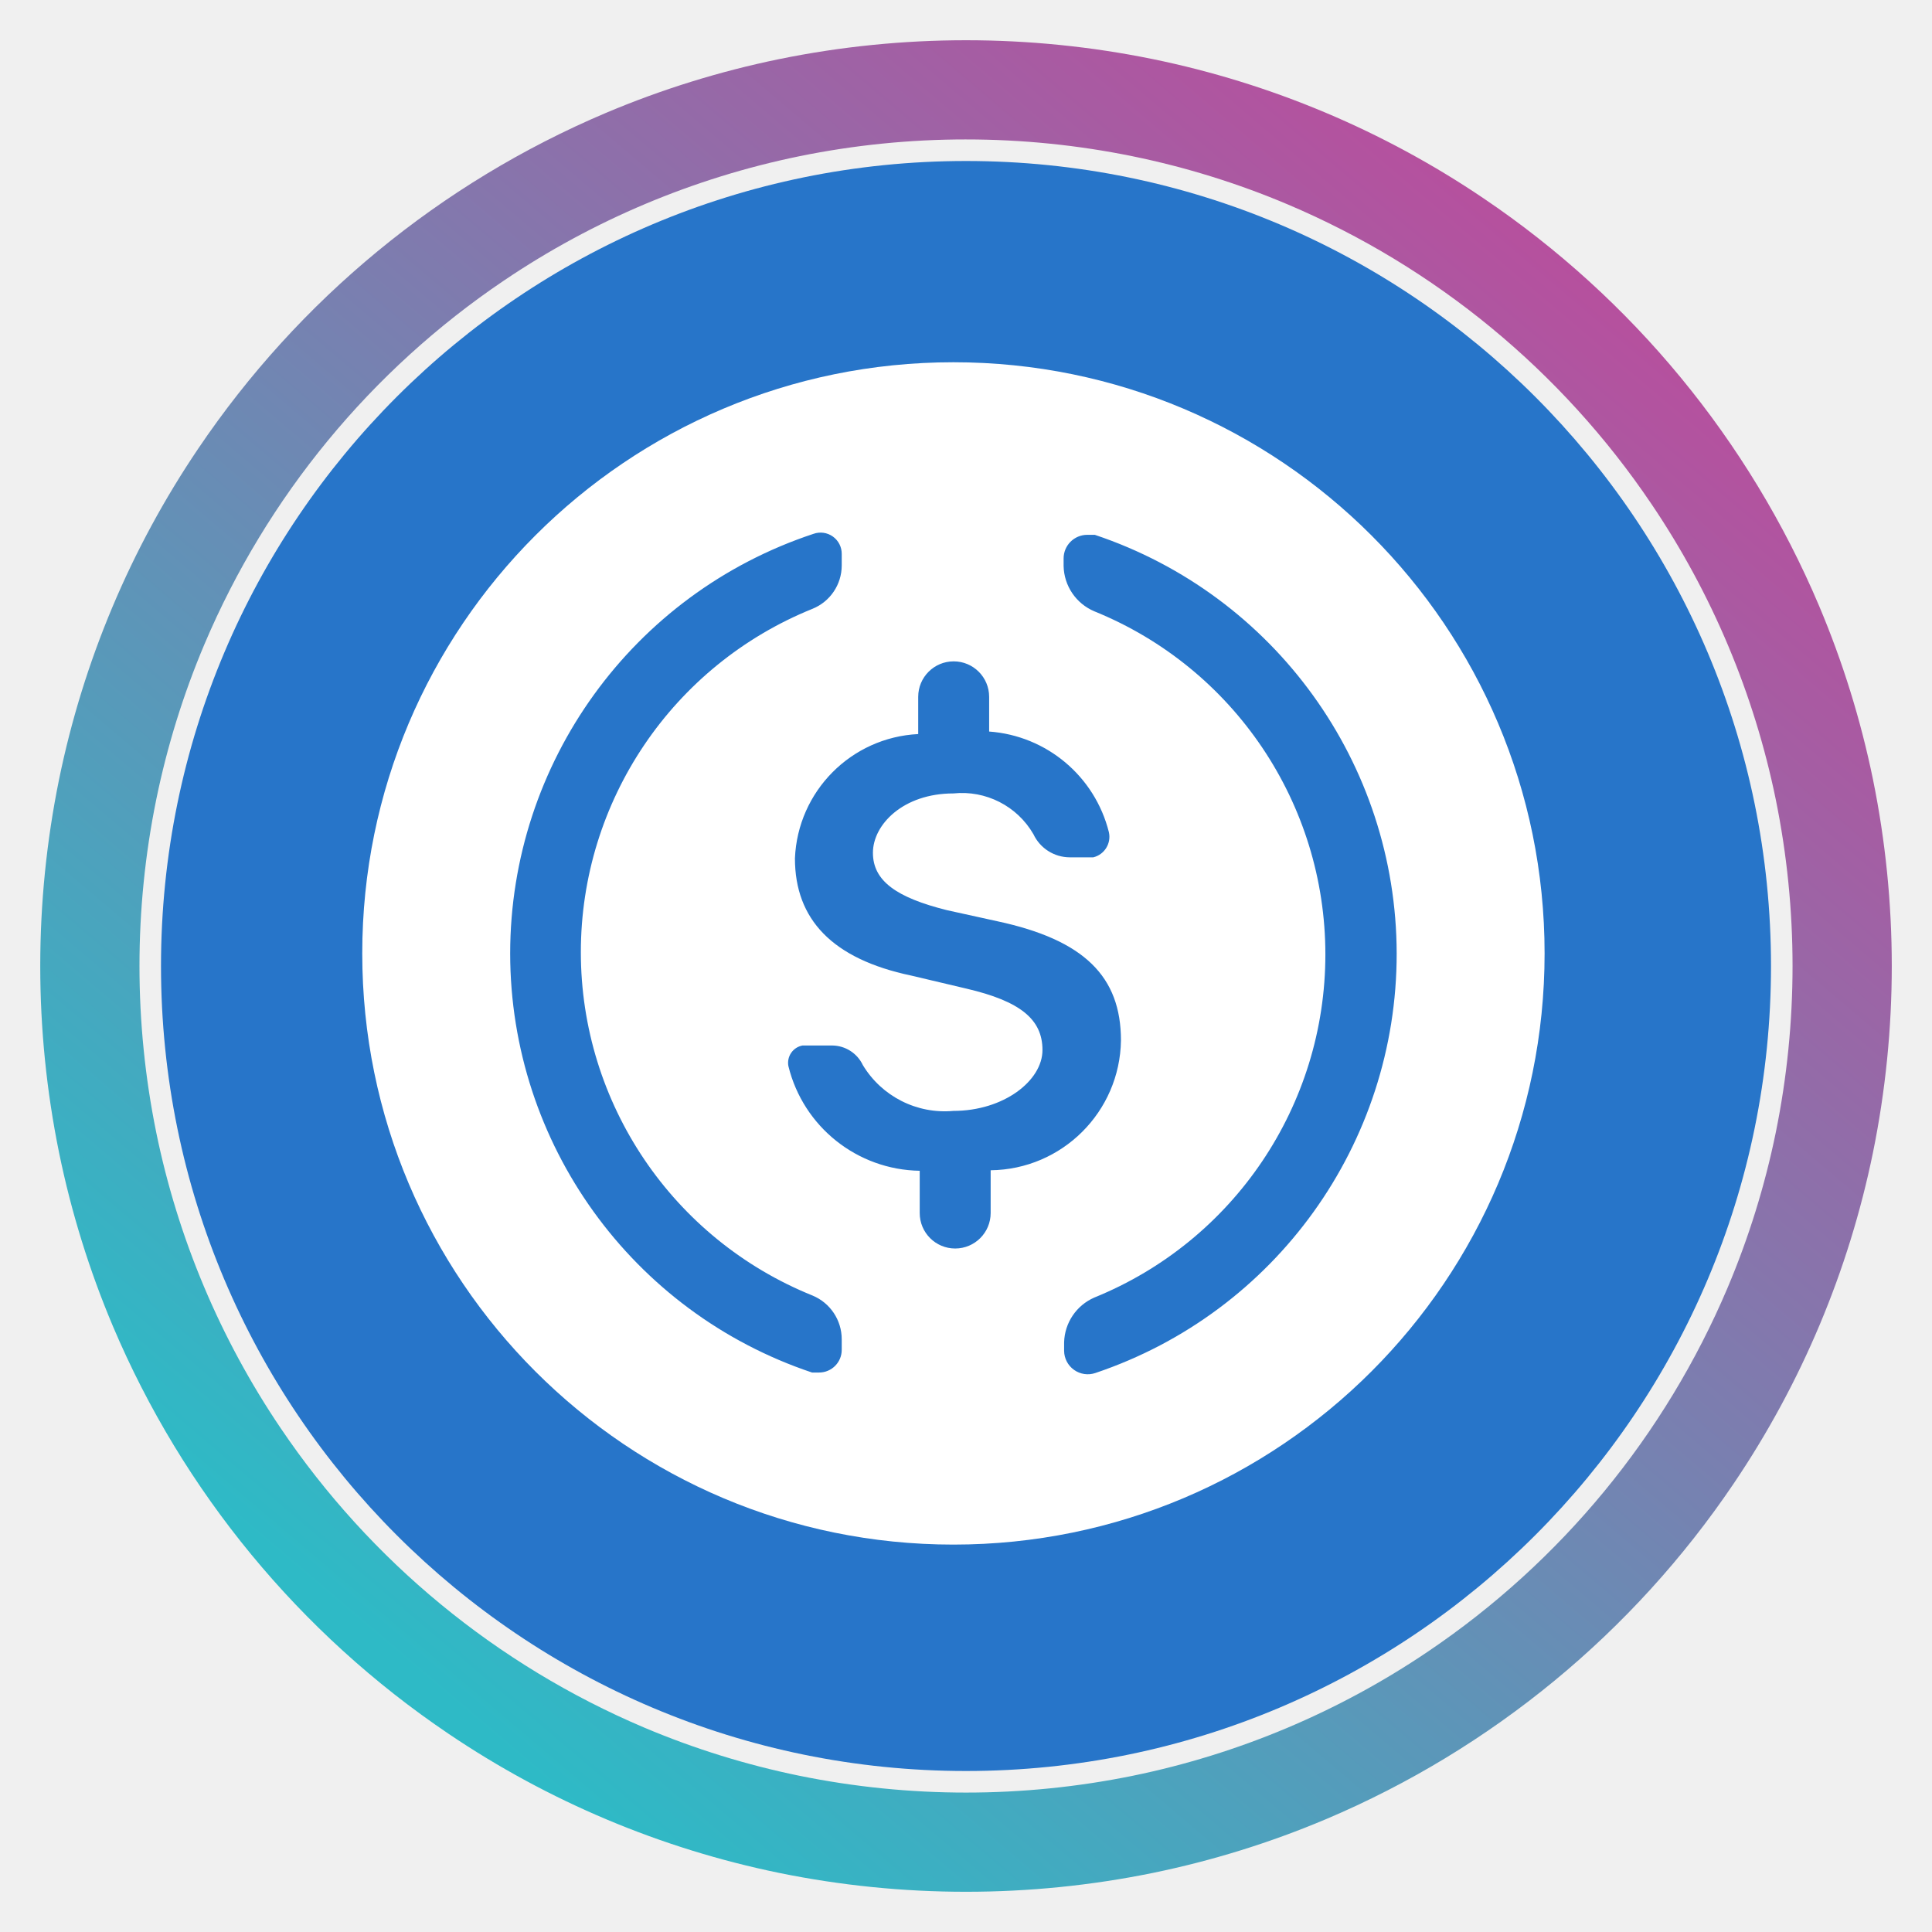
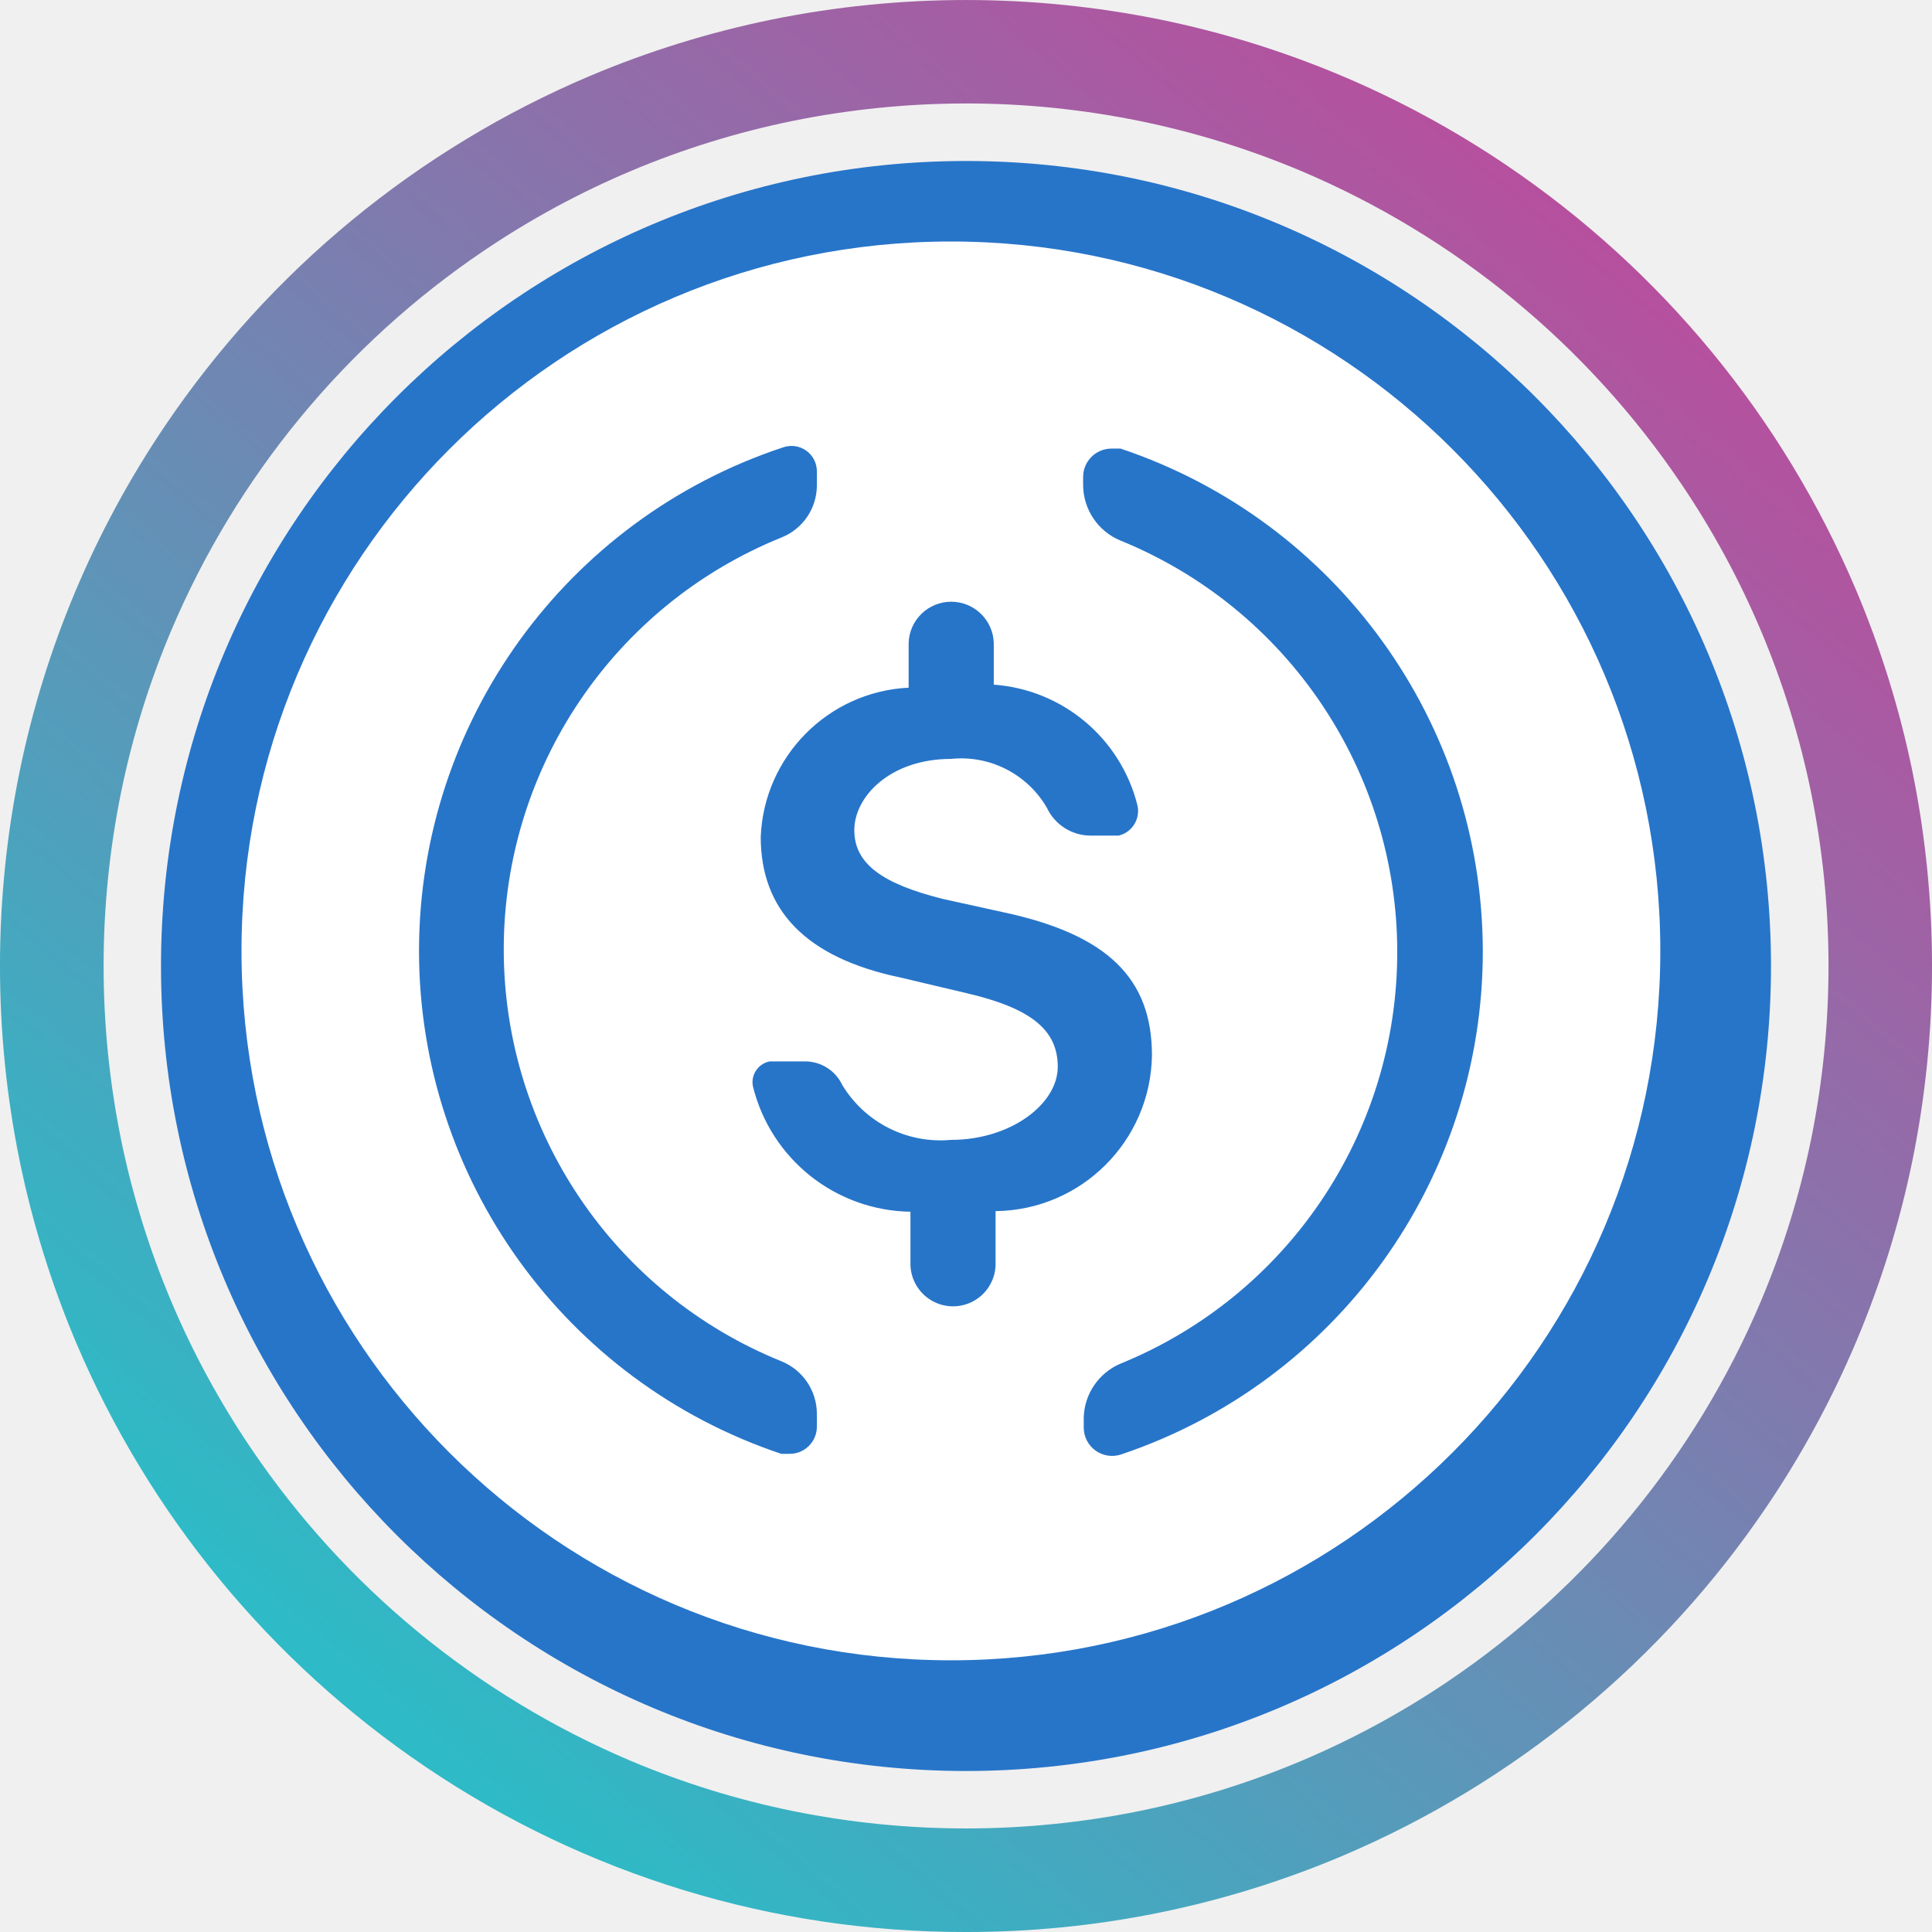
- <svg xmlns="http://www.w3.org/2000/svg" width="48" height="48" viewBox="0 0 48 48">
+ <svg xmlns="http://www.w3.org/2000/svg" width="48" height="48" fill="none" viewBox="0 0 48 48">
+   <g clip-path="url(#a)">
+     <path fill="url(#b)" d="M24 48a23.87 23.87 0 0 1-13.42-4.099 24.07 24.07 0 0 1-8.695-10.559 24 24 0 0 1-1.397-4.504 24.2 24.2 0 0 1 0-9.674 23.9 23.9 0 0 1 3.61-8.582 24.07 24.07 0 0 1 10.56-8.696A24 24 0 0 1 19.163.488c3.191-.65 6.481-.65 9.673 0a23.9 23.9 0 0 1 8.582 3.61 24.07 24.07 0 0 1 8.695 10.56 24 24 0 0 1 1.4 4.505c.65 3.191.65 6.481 0 9.673a23.9 23.9 0 0 1-3.612 8.582 24.07 24.07 0 0 1-10.559 8.695A23.9 23.9 0 0 1 24 48m0-45.429c-1.45 0-2.897.146-4.319.436A21.3 21.3 0 0 0 12.02 6.23a21.5 21.5 0 0 0-7.763 9.428 21.3 21.3 0 0 0-1.248 4.022c-.58 2.85-.58 5.788 0 8.638a21.3 21.3 0 0 0 3.225 7.662 21.5 21.5 0 0 0 9.428 7.764c1.296.547 2.643.966 4.022 1.248 2.85.58 5.787.58 8.637 0a21.3 21.3 0 0 0 7.663-3.225 21.5 21.5 0 0 0 7.76-9.427 21.3 21.3 0 0 0 1.25-4.023c.58-2.85.58-5.787 0-8.637a21.3 21.3 0 0 0-3.226-7.662 21.5 21.5 0 0 0-9.426-7.763 21.3 21.3 0 0 0-4.023-1.248A21.6 21.6 0 0 0 24 2.57" />
+   </g>
+   <g clip-path="url(#c)">
+     <svg width="48" height="48" viewBox="0 0 48 48">
+       <g clip-path="url(#d)">
+         <path fill="#2775C9" d="M24 48c13.255 0 24-10.745 24-24S37.255 0 24 0 0 10.745 0 24s10.745 24 24 24" />
+         <path fill="#fff" d="M23.625 41.25a17.625 17.625 0 1 1 0-35.25 17.625 17.625 0 0 1 0 35.25m-1.05-24.165A3.87 3.87 0 0 0 18.9 20.79c0 1.815 1.11 3 3.465 3.495l1.65.39c1.605.375 2.265.915 2.265 1.83s-1.155 1.815-2.655 1.815a2.85 2.85 0 0 1-2.7-1.365 1.02 1.02 0 0 0-.915-.585h-.885a.526.526 0 0 0-.42.615 4.095 4.095 0 0 0 3.915 3.12v1.26a1.058 1.058 0 1 0 2.115 0V30.09a3.93 3.93 0 0 0 3.885-3.87c0-1.905-1.095-3-3.69-3.555l-1.5-.33c-1.5-.375-2.205-.87-2.205-1.71s.9-1.77 2.4-1.77a2.46 2.46 0 0 1 2.385 1.215 1.2 1.2 0 0 0 1.08.69h.705a.63.63 0 0 0 .465-.75 3.975 3.975 0 0 0-3.57-3v-1.035a1.058 1.058 0 0 0-2.115 0zm-12.165 6.54a13.185 13.185 0 0 0 9 12.495h.21a.675.675 0 0 0 .675-.675v-.315a1.41 1.41 0 0 0-.87-1.305 11.039 11.039 0 0 1 0-20.475 1.395 1.395 0 0 0 .87-1.29v-.345a.63.63 0 0 0-.84-.6 13.185 13.185 0 0 0-9.045 12.51m26.43 0a13.19 13.19 0 0 0-9-12.48h-.225a.705.705 0 0 0-.705.705v.225a1.5 1.5 0 0 0 .915 1.35 11.04 11.04 0 0 1 0 20.46 1.5 1.5 0 0 0-.9 1.335v.255a.705.705 0 0 0 .93.66 13.185 13.185 0 0 0 8.985-12.51" />
+       </g>
+       <defs>
+         <clipPath id="d">
+           <path fill="#fff" d="M0 0h48v48H0z" />
+         </clipPath>
+       </defs>
+     </svg>
+   </g>
  <defs>
-     <linearGradient id="a" x1="215.808" x2="52.736" y1="34.56" y2="226.816" gradientUnits="userSpaceOnUse">
-       <stop offset="0" stop-color="#b6509e" />
-       <stop offset="1" stop-color="#2ebac6" />
+     <clipPath id="c">
+       <circle cx="24" cy="24" r="20" />
+     </clipPath>
+     <clipPath id="a">
+       <path fill="#fff" d="M0 0h48v48H0z" />
+     </clipPath>
+     <linearGradient id="b" x1="40.464" x2="9.888" y1="6.48" y2="42.528" gradientUnits="userSpaceOnUse">
+       <stop stop-color="#B6509E" />
+       <stop offset="1" stop-color="#2EBAC6" />
    </linearGradient>
  </defs>
-   <path fill="url(#a)" d="M128 256a129 129 0 0 1-25.8-2.6 127.3 127.3 0 0 1-45.77-19.261 128.37 128.37 0 0 1-46.375-56.315A127.4 127.4 0 0 1 2.6 153.8a129.25 129.25 0 0 1 0-51.593 127.3 127.3 0 0 1 19.26-45.77 128.37 128.37 0 0 1 56.317-46.378A127.3 127.3 0 0 1 102.2 2.6a129.2 129.2 0 0 1 51.593 0 127.3 127.3 0 0 1 45.77 19.26 128.37 128.37 0 0 1 46.375 56.316A127.3 127.3 0 0 1 253.4 102.2a129.25 129.25 0 0 1 0 51.593 127.3 127.3 0 0 1-19.26 45.77 128.4 128.4 0 0 1-56.316 46.375A127.4 127.4 0 0 1 153.8 253.4 129 129 0 0 1 128 256m0-242.287a115 115 0 0 0-23.033 2.322A113.7 113.7 0 0 0 64.1 33.232a114.6 114.6 0 0 0-41.4 50.283 113.7 113.7 0 0 0-6.659 21.452 115.4 115.4 0 0 0 0 46.065 113.7 113.7 0 0 0 17.2 40.866 114.63 114.63 0 0 0 50.282 41.407 113.8 113.8 0 0 0 21.453 6.658 115.4 115.4 0 0 0 46.065 0 113.6 113.6 0 0 0 40.866-17.2 114.6 114.6 0 0 0 41.393-50.278 113.7 113.7 0 0 0 6.659-21.453 115.4 115.4 0 0 0 0-46.065 113.7 113.7 0 0 0-17.2-40.865A114.6 114.6 0 0 0 172.485 22.7a113.7 113.7 0 0 0-21.453-6.659A115 115 0 0 0 128 13.714Z" style="fill:url(#a)" transform="matrix(.17969 0 0 .17969 1 1)" />
-   <svg width="40" height="40" x="4" y="4" viewBox="0 0 32 32">
-     <g fill="none">
-       <circle cx="16" cy="16" r="16" fill="#2775C9" />
-       <path fill="#FFF" d="M15.75 27.5A11.75 11.75 0 1 1 27.5 15.75 11.75 11.75 0 0 1 15.75 27.5m-.7-16.11a2.58 2.58 0 0 0-2.45 2.47c0 1.21.74 2 2.31 2.33l1.1.26c1.07.25 1.51.61 1.51 1.22s-.77 1.21-1.77 1.21a1.9 1.9 0 0 1-1.8-.91.68.68 0 0 0-.61-.39h-.59a.35.35 0 0 0-.28.41 2.73 2.73 0 0 0 2.61 2.08v.84a.7.7 0 0 0 1.41 0v-.85a2.62 2.62 0 0 0 2.59-2.58c0-1.27-.73-2-2.46-2.37l-1-.22c-1-.25-1.47-.58-1.47-1.14s.6-1.18 1.6-1.18a1.64 1.64 0 0 1 1.59.81.8.8 0 0 0 .72.46h.47a.42.42 0 0 0 .31-.5 2.65 2.65 0 0 0-2.38-2v-.69a.7.7 0 0 0-1.41 0zm-8.11 4.36a8.79 8.79 0 0 0 6 8.33h.14a.45.45 0 0 0 .45-.45v-.21a.94.94 0 0 0-.58-.87 7.36 7.36 0 0 1 0-13.65.93.93 0 0 0 .58-.86v-.23a.42.42 0 0 0-.56-.4 8.79 8.79 0 0 0-6.03 8.34m17.62 0a8.79 8.79 0 0 0-6-8.32h-.15a.47.47 0 0 0-.47.47v.15a1 1 0 0 0 .61.9 7.36 7.36 0 0 1 0 13.64 1 1 0 0 0-.6.89v.17a.47.47 0 0 0 .62.44 8.79 8.79 0 0 0 5.99-8.34" />
-     </g>
-   </svg>
</svg>
